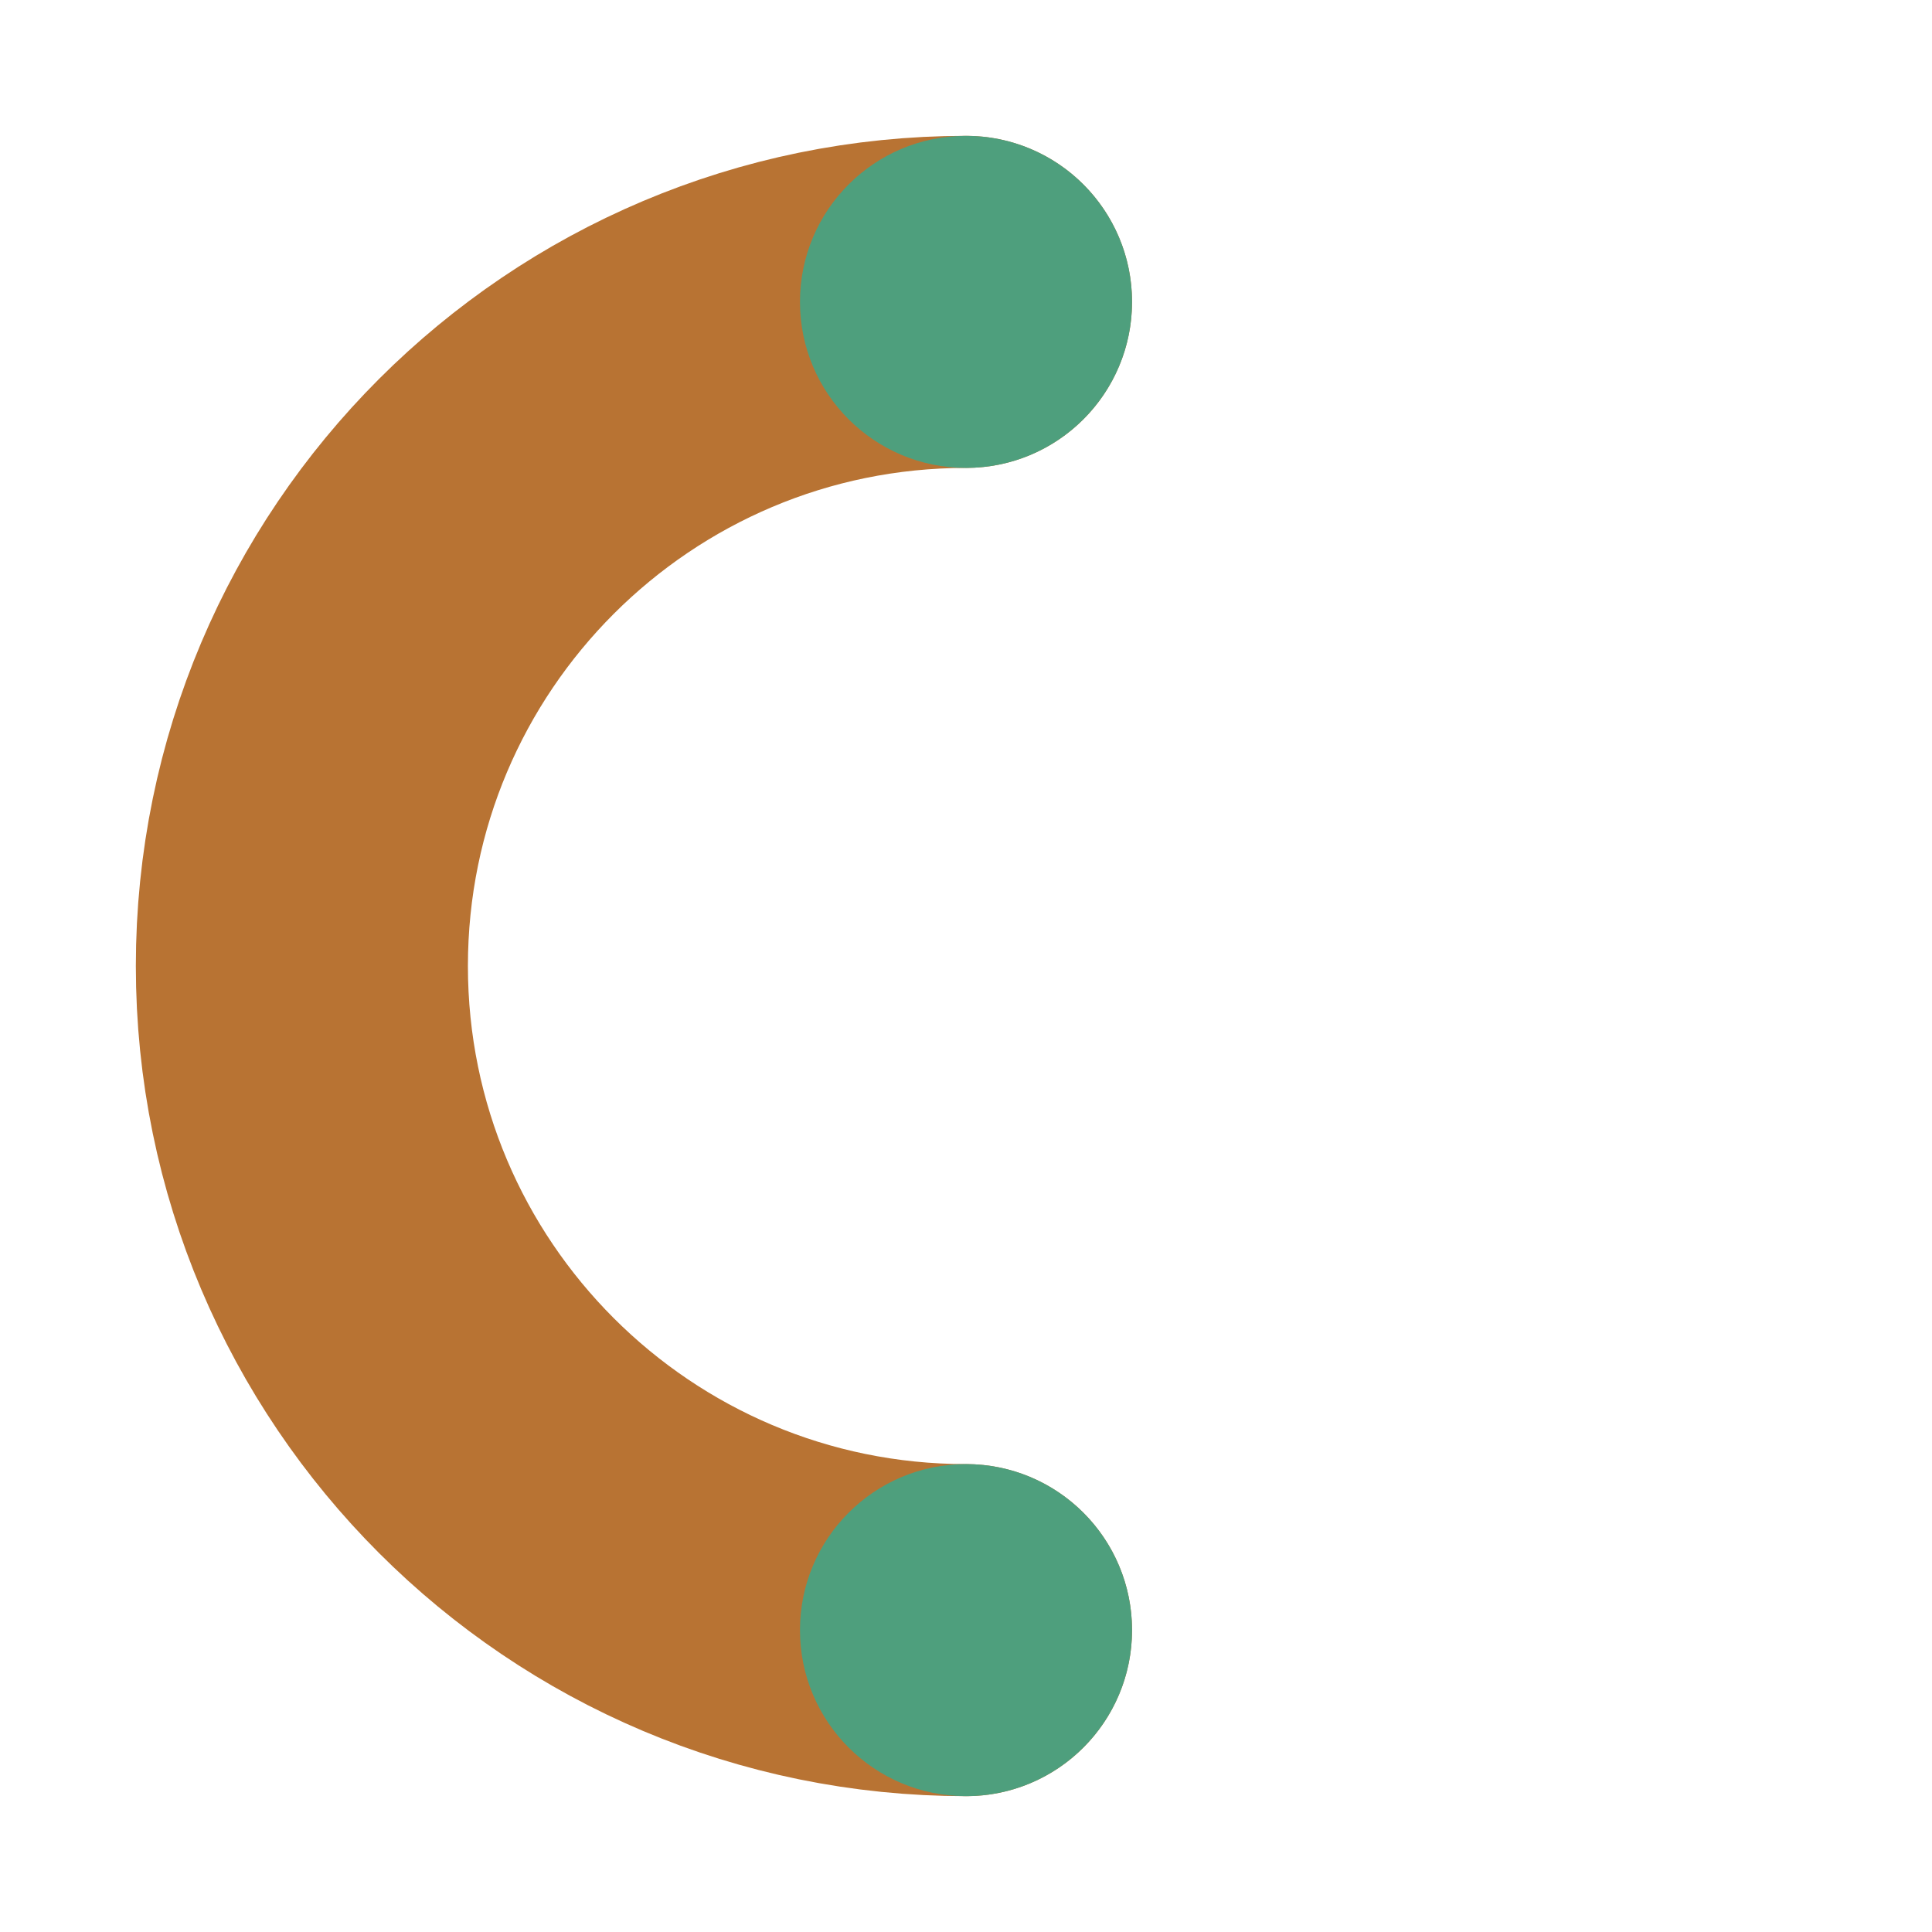
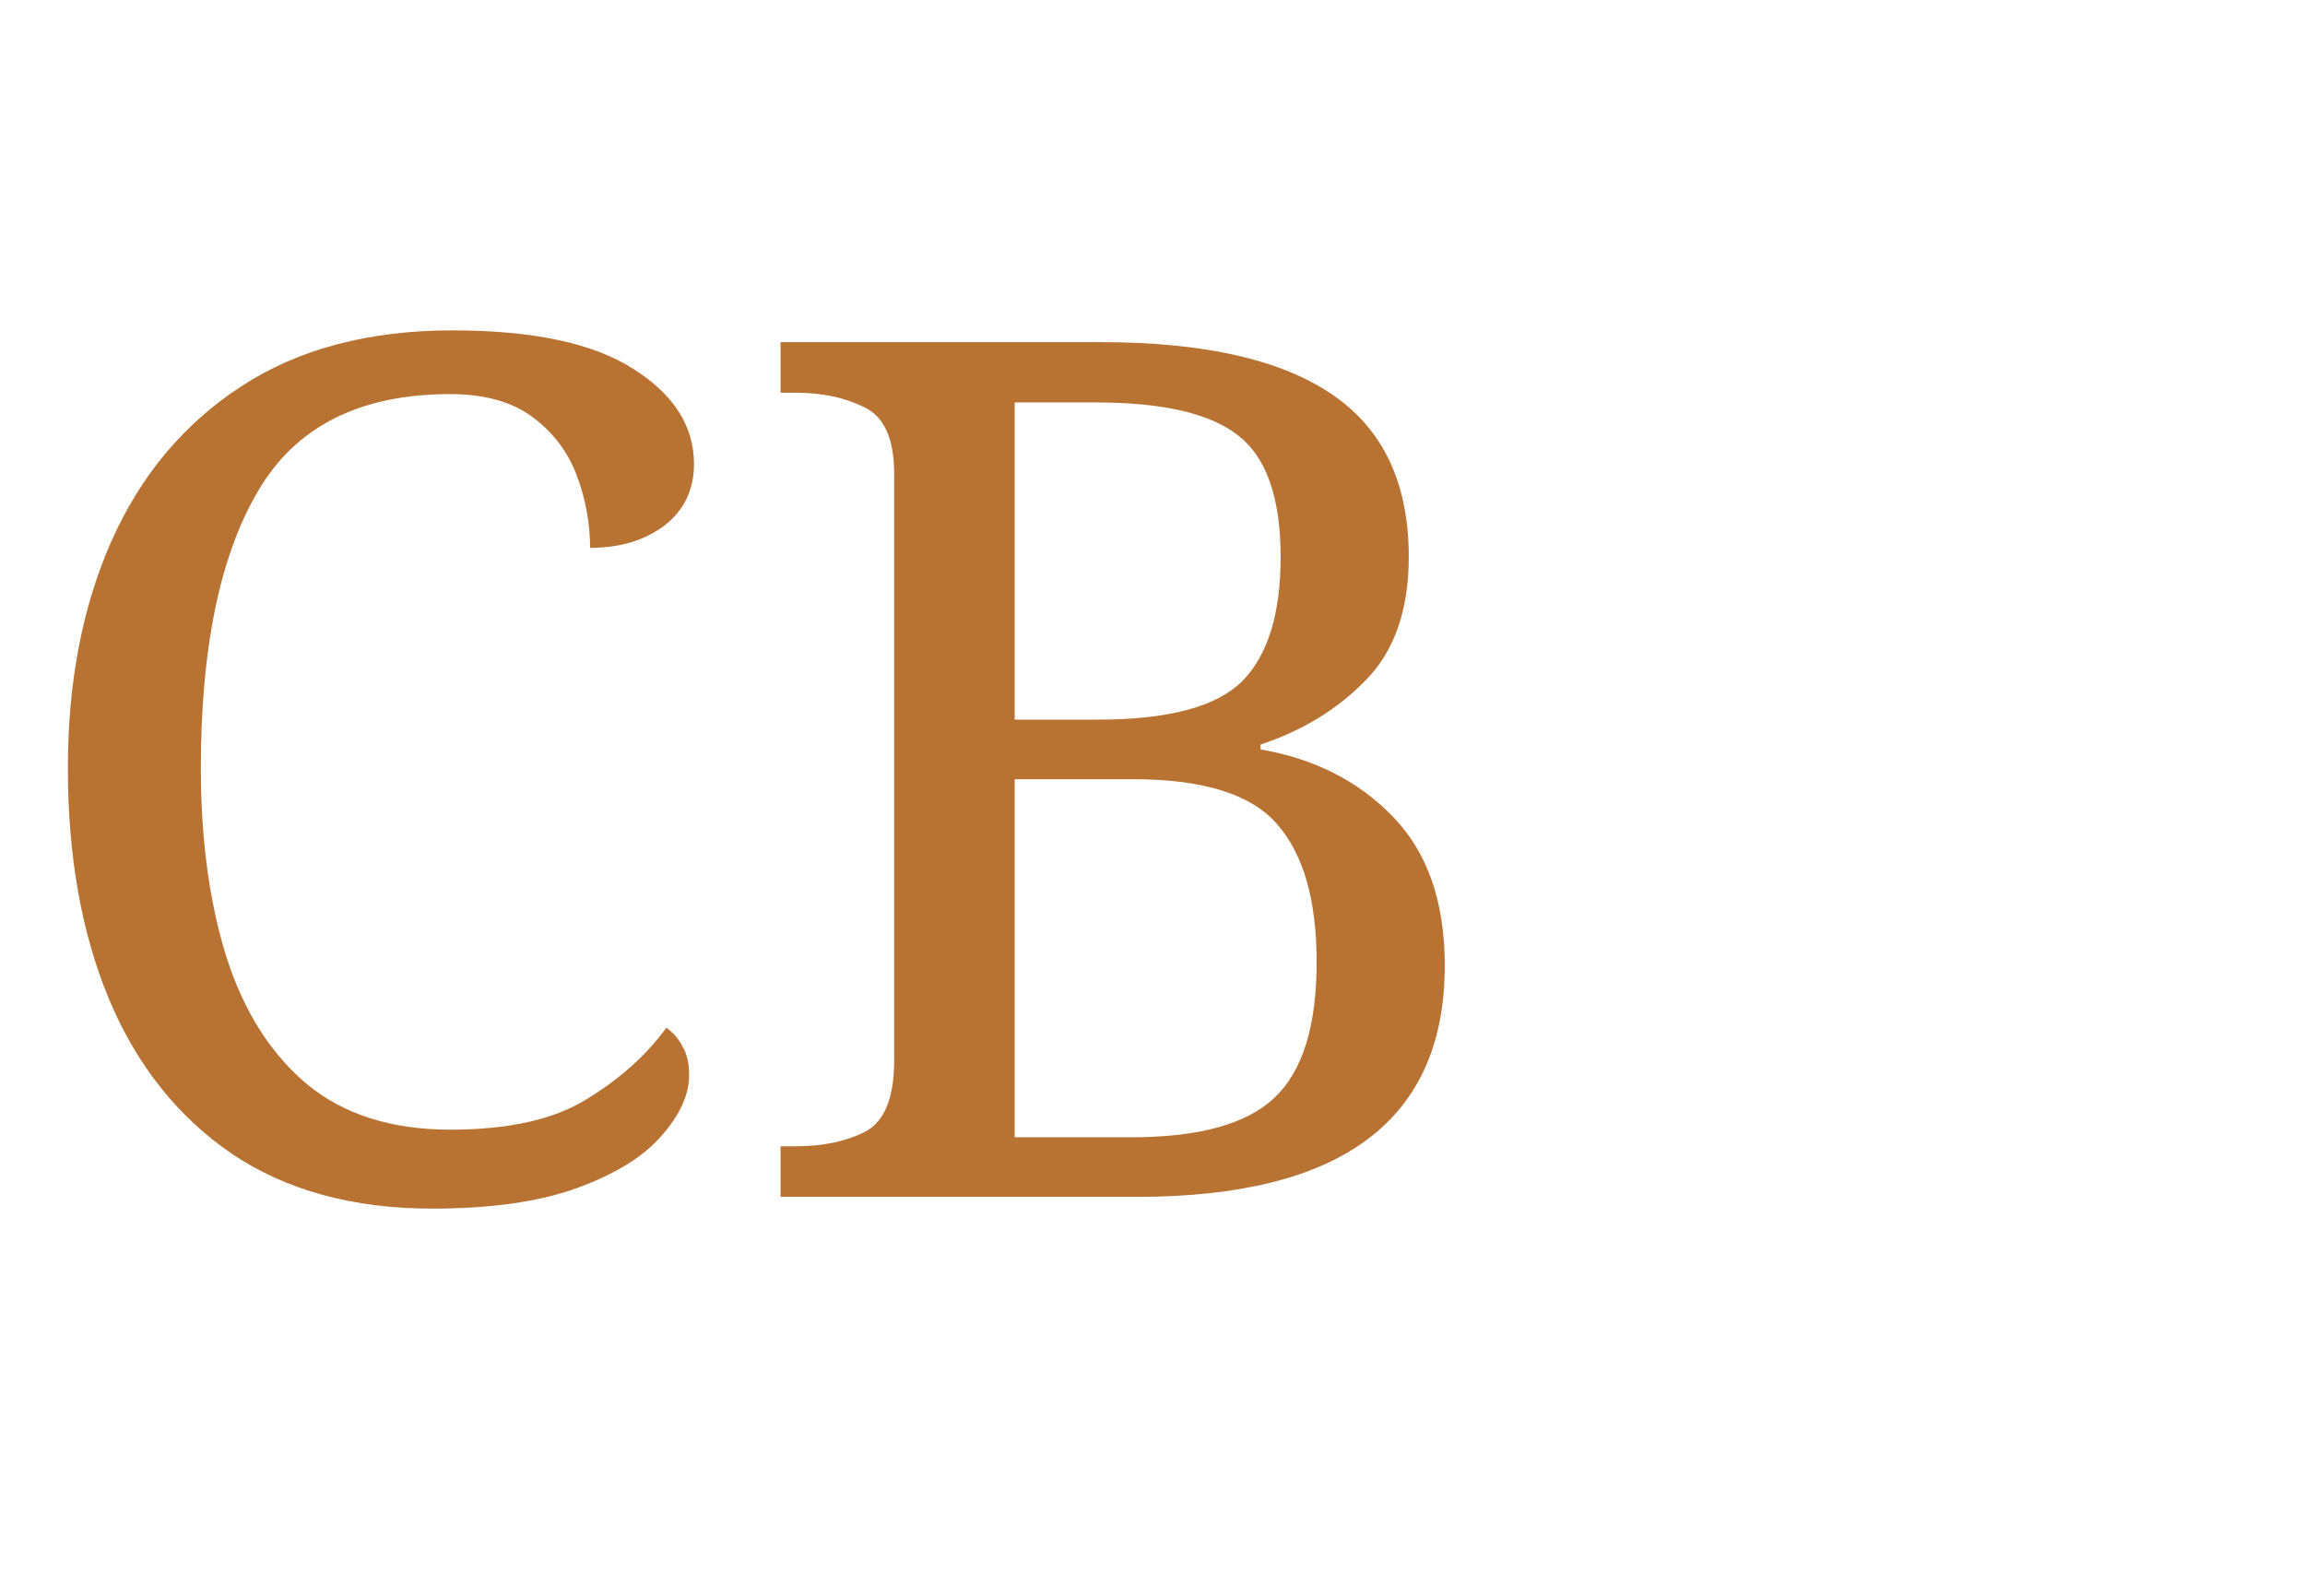
- <svg xmlns="http://www.w3.org/2000/svg" viewBox="0 0 32 32" height="32" width="32" role="img" aria-label="CopperBuilds mark">
-   <path d="M 16 5 A 11 11 0 1 0 16 27" fill="none" stroke="#B87333" stroke-width="5.5" stroke-linecap="round" />
-   <circle cx="16" cy="5" r="2.75" fill="#4E9F7D" />
-   <circle cx="16" cy="27" r="2.75" fill="#4E9F7D" />
+ <svg xmlns="http://www.w3.org/2000/svg" viewBox="0 0 52 36" height="36" width="52" role="img" aria-label="CopperBuilds mark">
+   <text x="0" y="27" font-family="Calistoga,Georgia,serif" font-size="27" font-weight="400" fill="#B87333">CB</text>
</svg>
